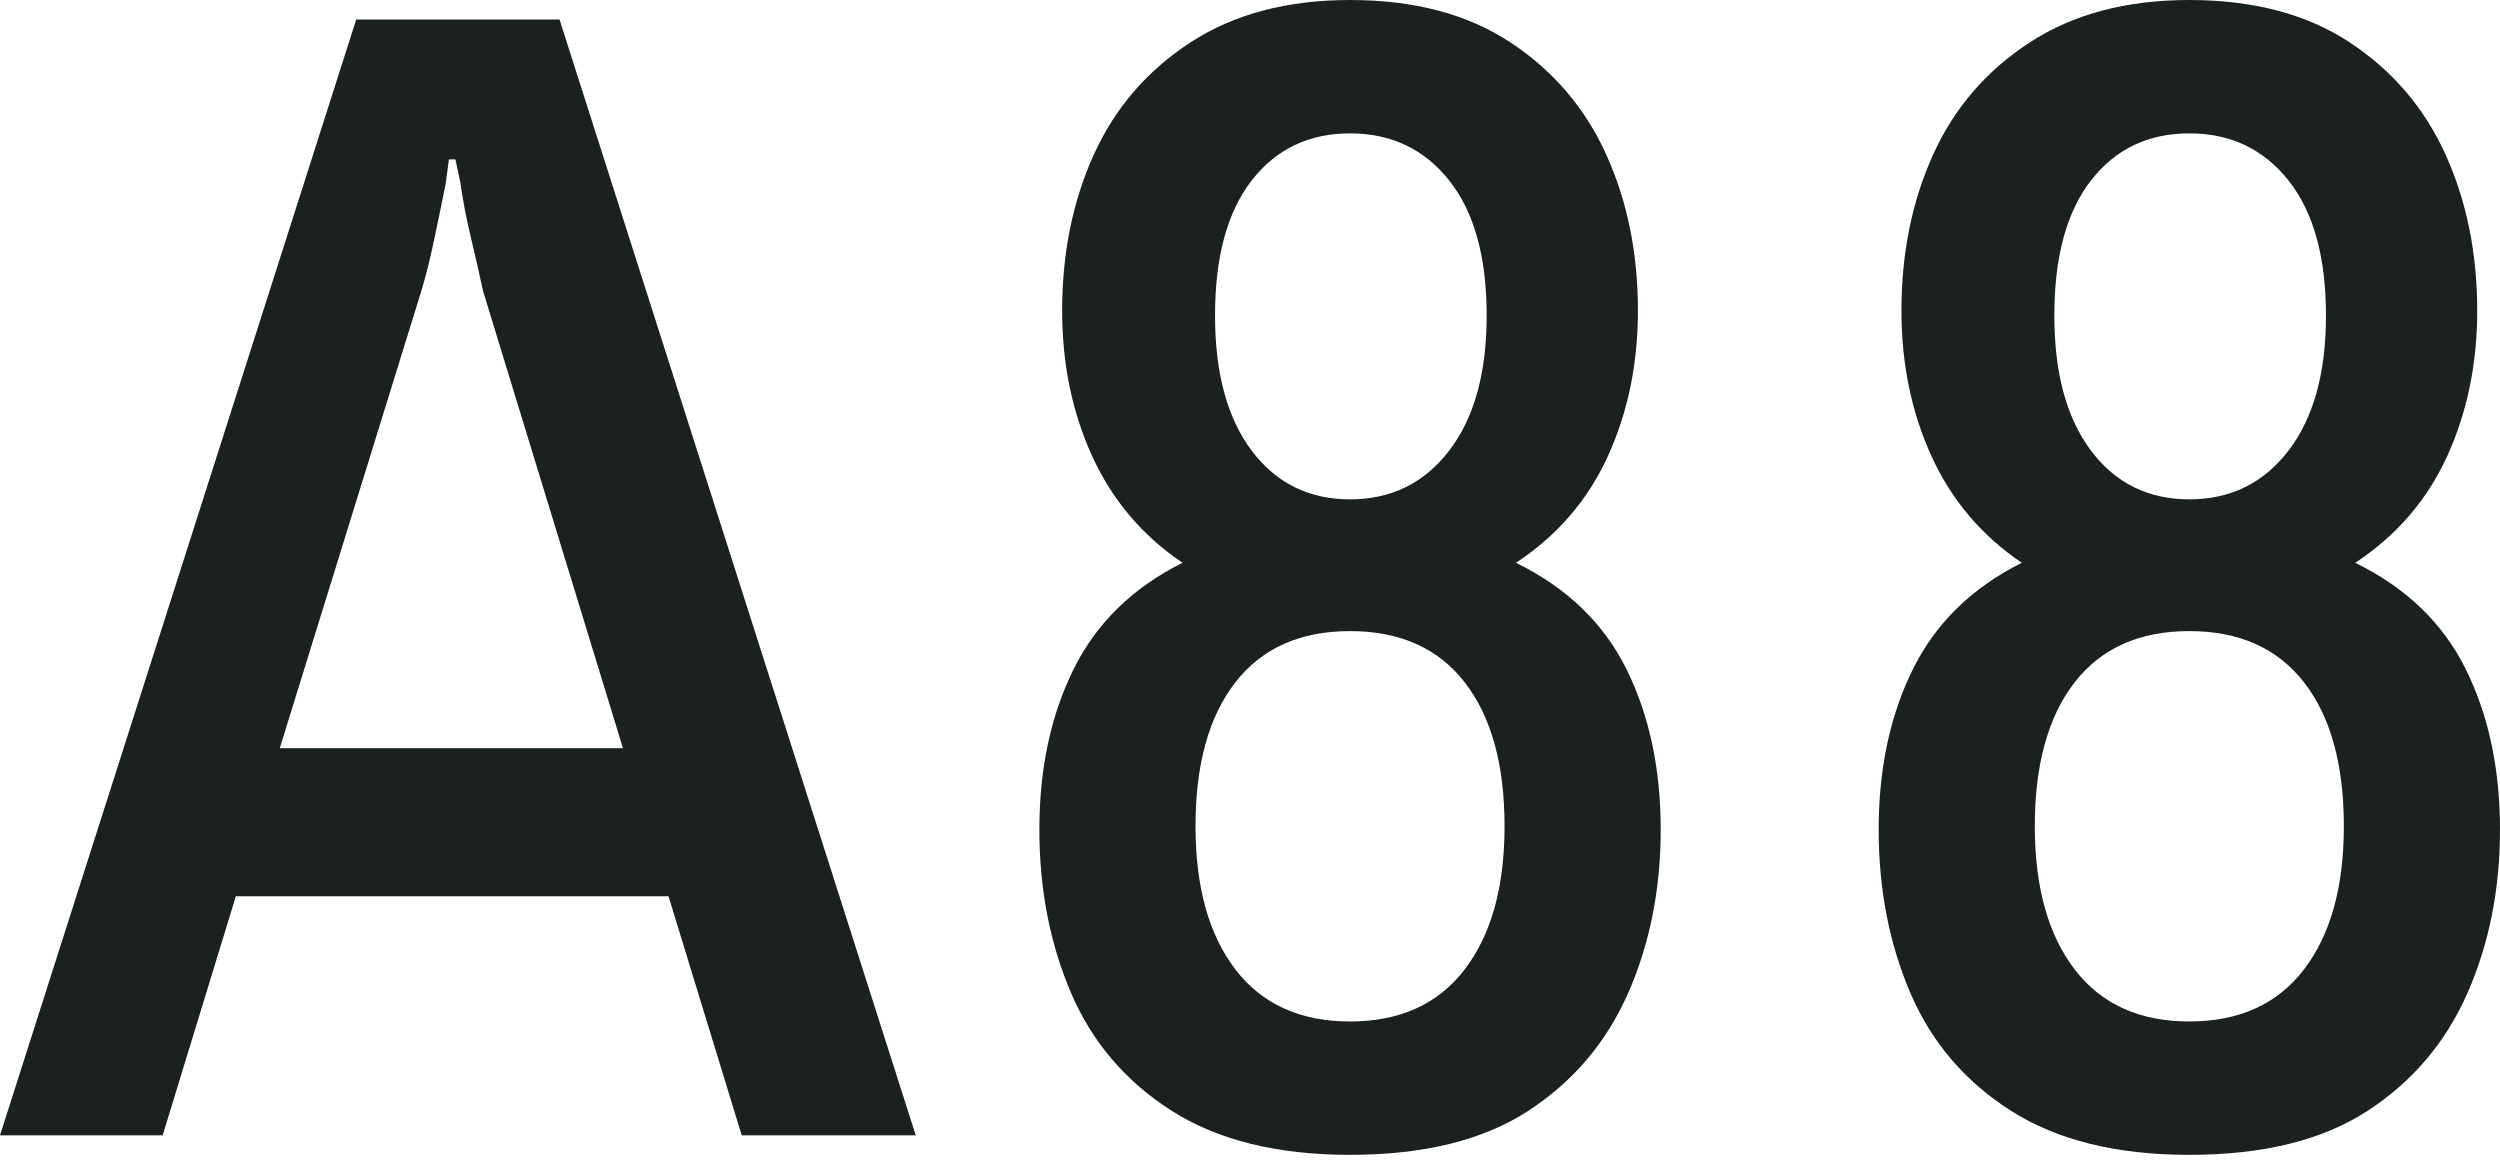
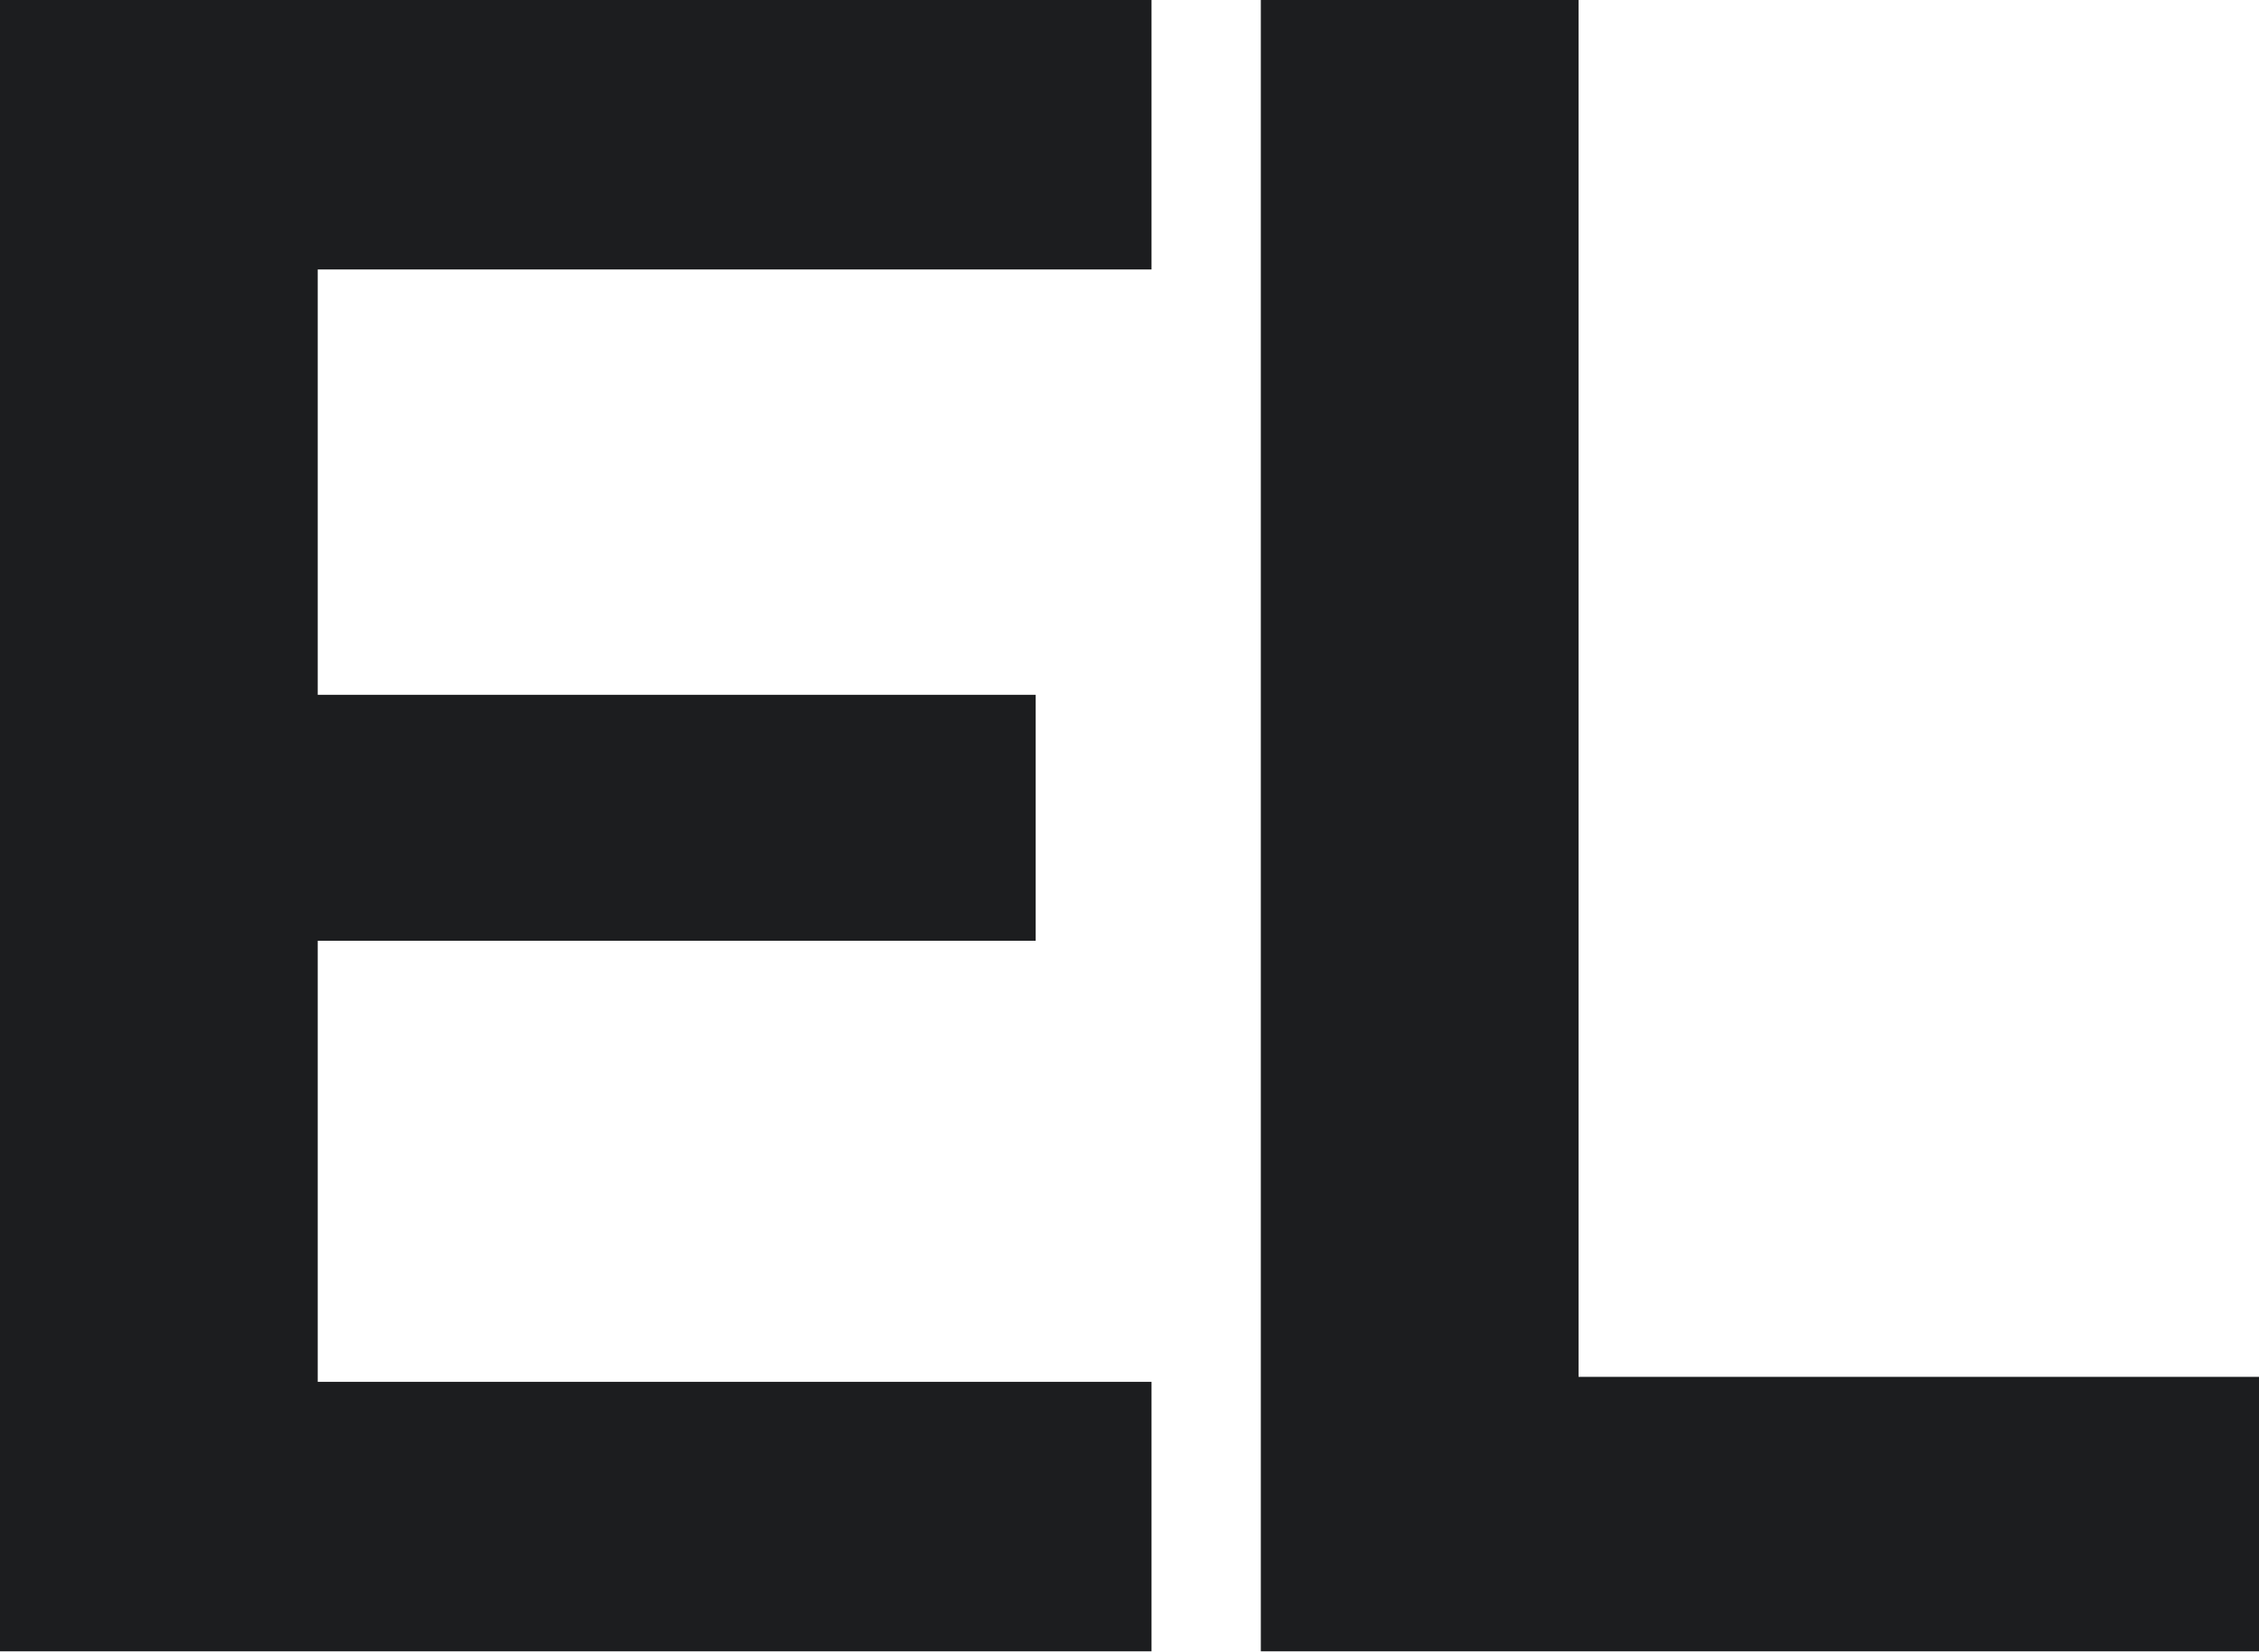
- <svg xmlns="http://www.w3.org/2000/svg" viewBox="0 0 146 68" fill="#1B211D">
-   <path d="M127.857 67.443C123.614 67.443 120.147 66.588 117.455 64.878C114.764 63.169 112.801 60.873 111.566 57.992C110.331 55.11 109.714 51.928 109.714 48.445C109.714 44.899 110.379 41.78 111.709 39.089C113.038 36.397 115.16 34.323 118.073 32.867C115.73 31.284 113.972 29.209 112.801 26.645C111.629 24.08 111.044 21.246 111.044 18.143C111.044 14.787 111.661 11.747 112.896 9.024C114.131 6.301 116.015 4.116 118.548 2.47C121.081 0.823 124.184 0 127.857 0C131.593 0 134.712 0.823 137.213 2.47C139.715 4.116 141.583 6.301 142.818 9.024C144.053 11.747 144.67 14.787 144.67 18.143C144.67 21.246 144.084 24.08 142.913 26.645C141.741 29.209 139.952 31.284 137.546 32.867C140.522 34.323 142.675 36.397 144.005 39.089C145.335 41.78 146 44.899 146 48.445C146 51.928 145.367 55.11 144.1 57.992C142.834 60.873 140.886 63.169 138.258 64.878C135.63 66.588 132.163 67.443 127.857 67.443ZM78.842 67.443C74.599 67.443 71.132 66.588 68.441 64.878C65.749 63.169 63.786 60.873 62.551 57.992C61.316 55.11 60.699 51.928 60.699 48.445C60.699 44.899 61.364 41.78 62.694 39.089C64.023 36.397 66.145 34.323 69.058 32.867C66.715 31.284 64.957 29.209 63.786 26.645C62.614 24.08 62.029 21.246 62.029 18.143C62.029 14.787 62.646 11.747 63.881 9.024C65.116 6.301 67 4.116 69.533 2.47C72.066 0.823 75.169 0 78.842 0C82.578 0 85.697 0.823 88.198 2.47C90.7 4.116 92.568 6.301 93.803 9.024C95.038 11.747 95.655 14.787 95.655 18.143C95.655 21.246 95.069 24.08 93.898 26.645C92.726 29.209 90.937 31.284 88.531 32.867C91.507 34.323 93.66 36.397 94.99 39.089C96.32 41.78 96.985 44.899 96.985 48.445C96.985 51.928 96.352 55.11 95.085 57.992C93.819 60.873 91.871 63.169 89.243 64.878C86.615 66.588 83.148 67.443 78.842 67.443ZM0 66.303L20.803 1.14H32.677L53.48 66.303H43.316L39.041 52.34H13.774L9.499 66.303H0ZM127.857 59.654C130.77 59.654 133.002 58.641 134.554 56.614C136.105 54.588 136.881 51.801 136.881 48.255C136.881 44.645 136.105 41.843 134.554 39.848C133.002 37.854 130.77 36.856 127.857 36.856C124.944 36.856 122.712 37.854 121.16 39.848C119.609 41.843 118.833 44.645 118.833 48.255C118.833 51.801 119.609 54.588 121.16 56.614C122.712 58.641 124.944 59.654 127.857 59.654ZM78.842 59.654C81.755 59.654 83.987 58.641 85.539 56.614C87.09 54.588 87.866 51.801 87.866 48.255C87.866 44.645 87.09 41.843 85.539 39.848C83.987 37.854 81.755 36.856 78.842 36.856C75.929 36.856 73.697 37.854 72.145 39.848C70.594 41.843 69.818 44.645 69.818 48.255C69.818 51.801 70.594 54.588 72.145 56.614C73.697 58.641 75.929 59.654 78.842 59.654ZM16.338 43.696H36.381L28.212 17.003C28.022 16.117 27.785 15.072 27.5 13.869C27.215 12.665 27.009 11.589 26.882 10.639L26.597 9.309H26.217L26.027 10.734C25.837 11.684 25.616 12.76 25.362 13.964C25.109 15.167 24.856 16.18 24.602 17.003L16.338 43.696ZM78.842 29.162C81.248 29.162 83.18 28.212 84.636 26.312C86.093 24.413 86.821 21.784 86.821 18.428C86.821 15.008 86.093 12.38 84.636 10.544C83.18 8.707 81.248 7.789 78.842 7.789C76.436 7.789 74.52 8.707 73.095 10.544C71.67 12.38 70.958 15.008 70.958 18.428C70.958 21.784 71.67 24.413 73.095 26.312C74.52 28.212 76.436 29.162 78.842 29.162ZM127.857 29.162C130.263 29.162 132.195 28.212 133.651 26.312C135.108 24.413 135.836 21.784 135.836 18.428C135.836 15.008 135.108 12.38 133.651 10.544C132.195 8.707 130.263 7.789 127.857 7.789C125.45 7.789 123.535 8.707 122.11 10.544C120.685 12.38 119.973 15.008 119.973 18.428C119.973 21.784 120.685 24.413 122.11 26.312C123.535 28.212 125.45 29.162 127.857 29.162Z" />
+ <svg xmlns="http://www.w3.org/2000/svg" viewBox="46 -660 903 660" fill="#1C1D1F" role="img" aria-label="The Easy Life">
+   <path d="M46 0V-660H173V0ZM131.3 0V-107.7H506.3V0ZM131.3 -284V-382.3H460V-284ZM131.3 -552.3V-660H506.3V-552.3ZM550 0V-660H677V0ZM578.7 0V-109.7H949.3V0Z" />
</svg>
